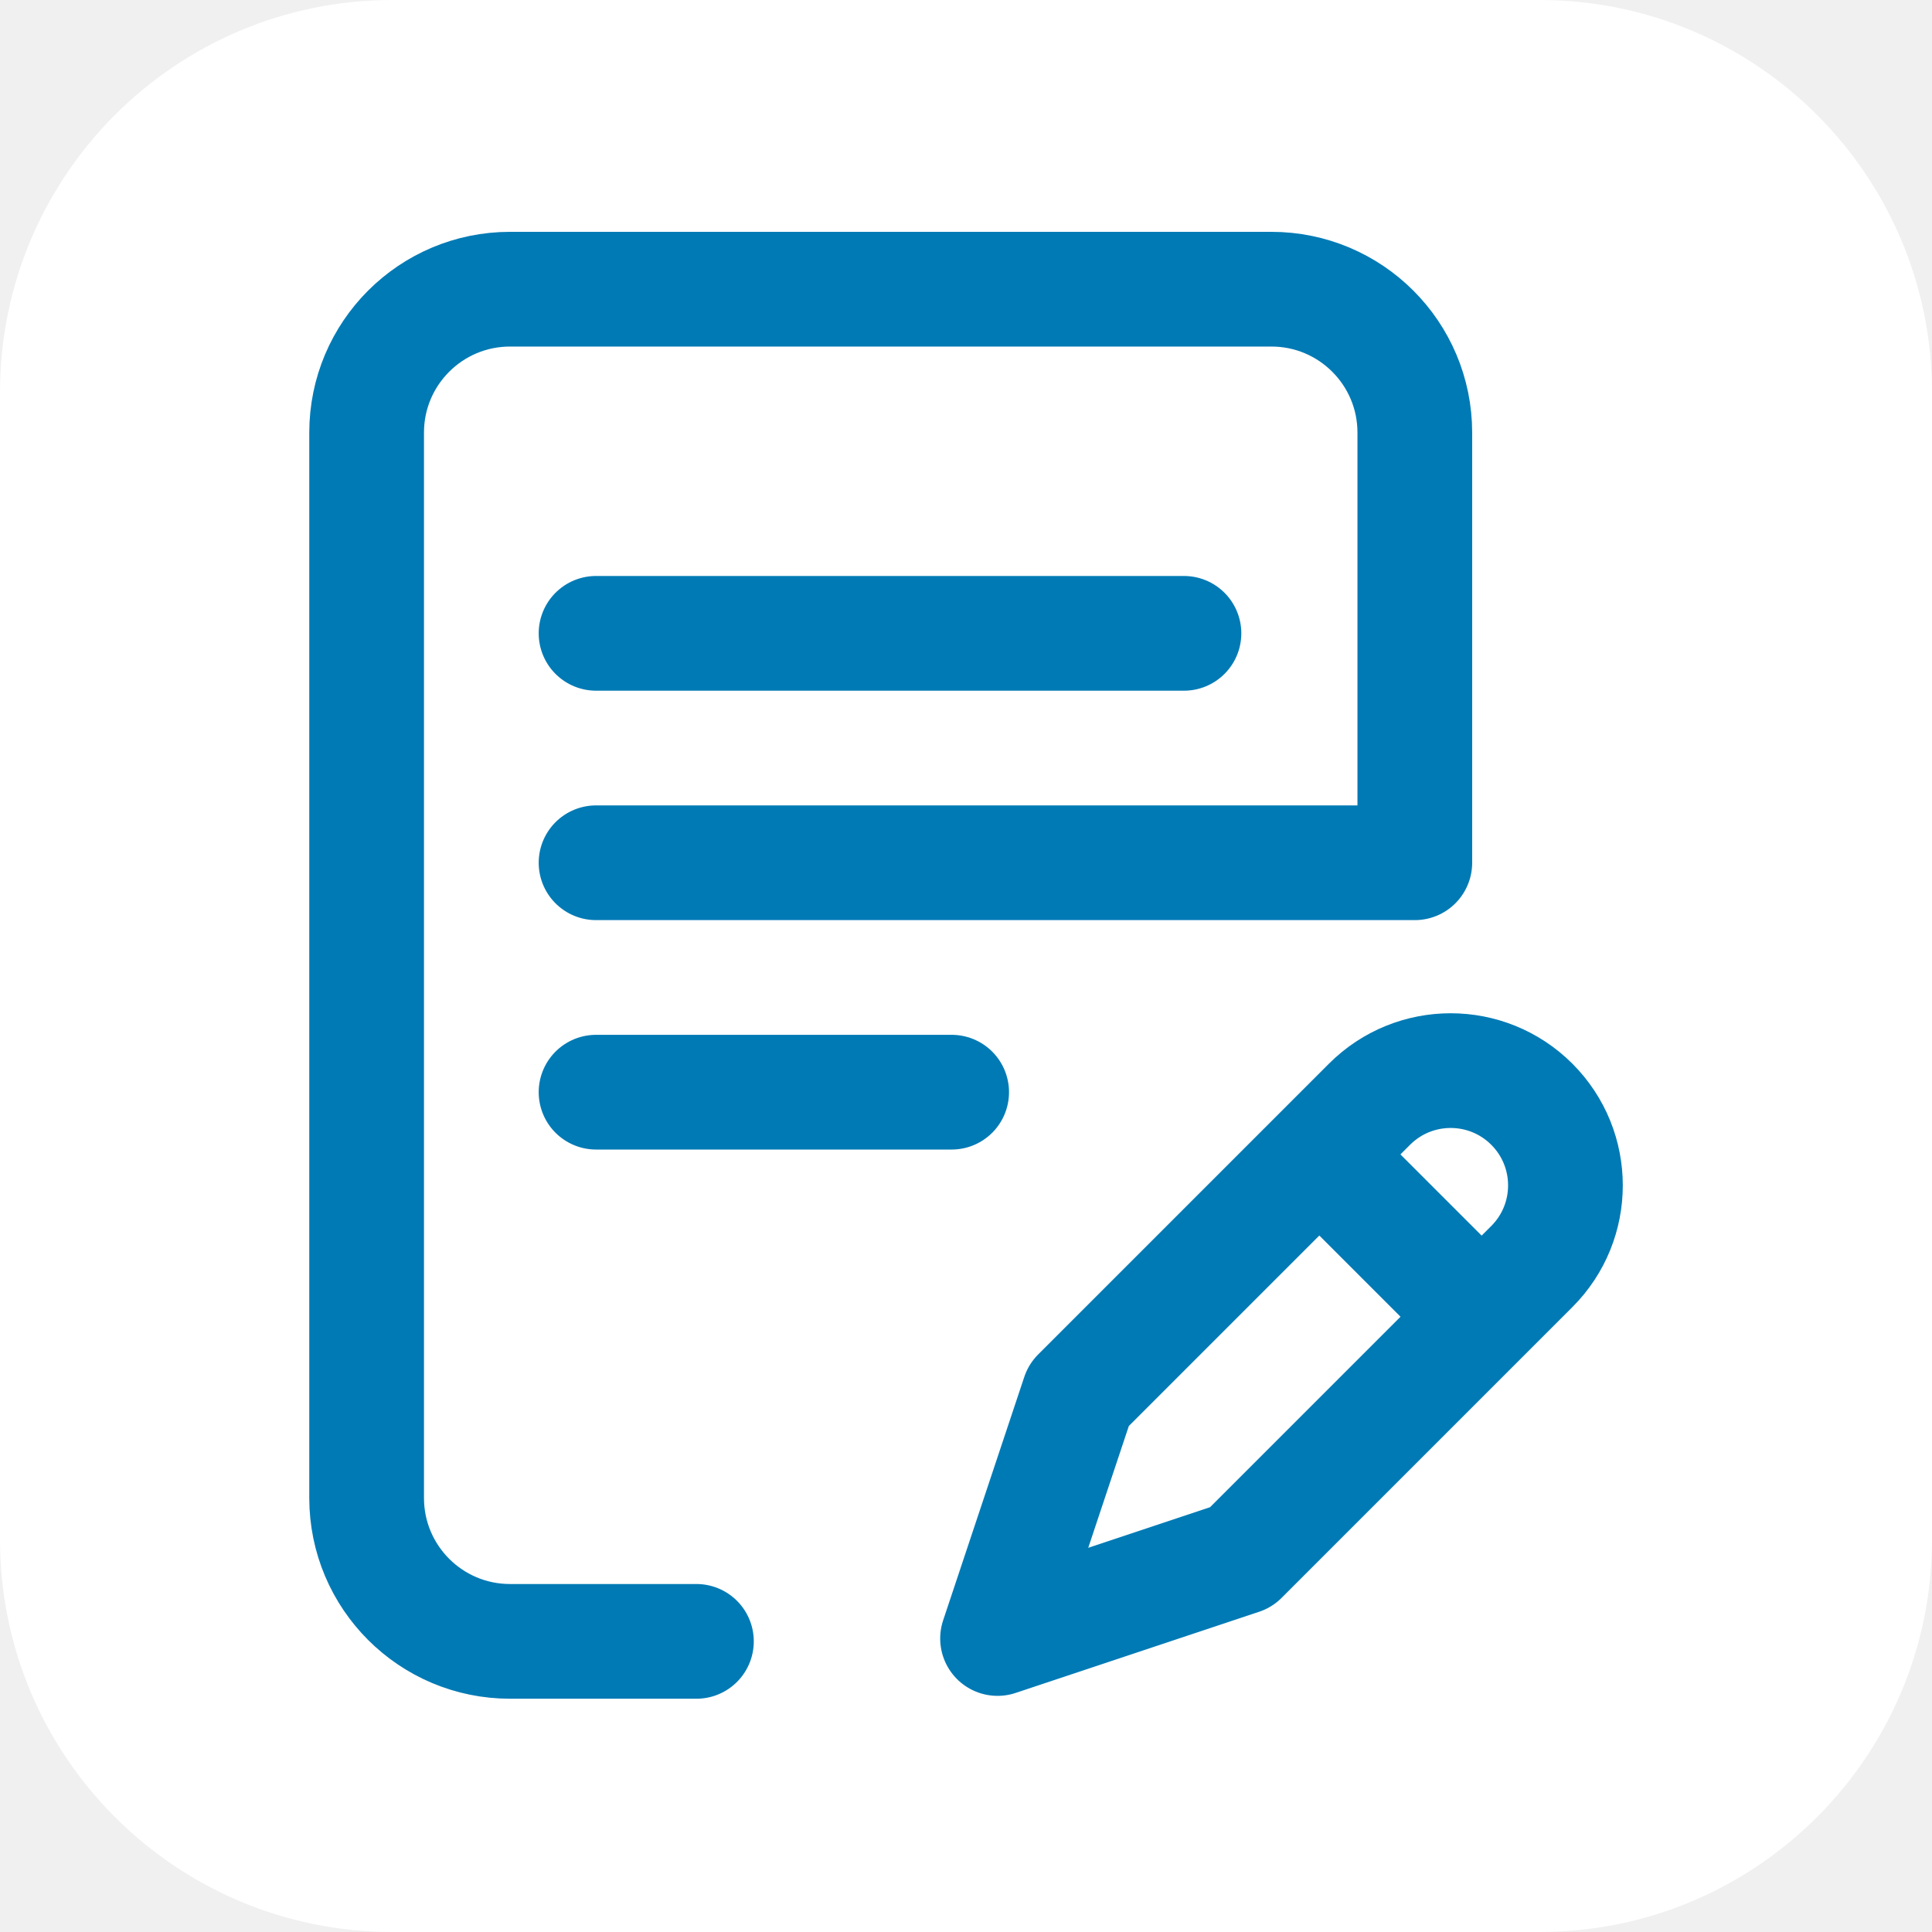
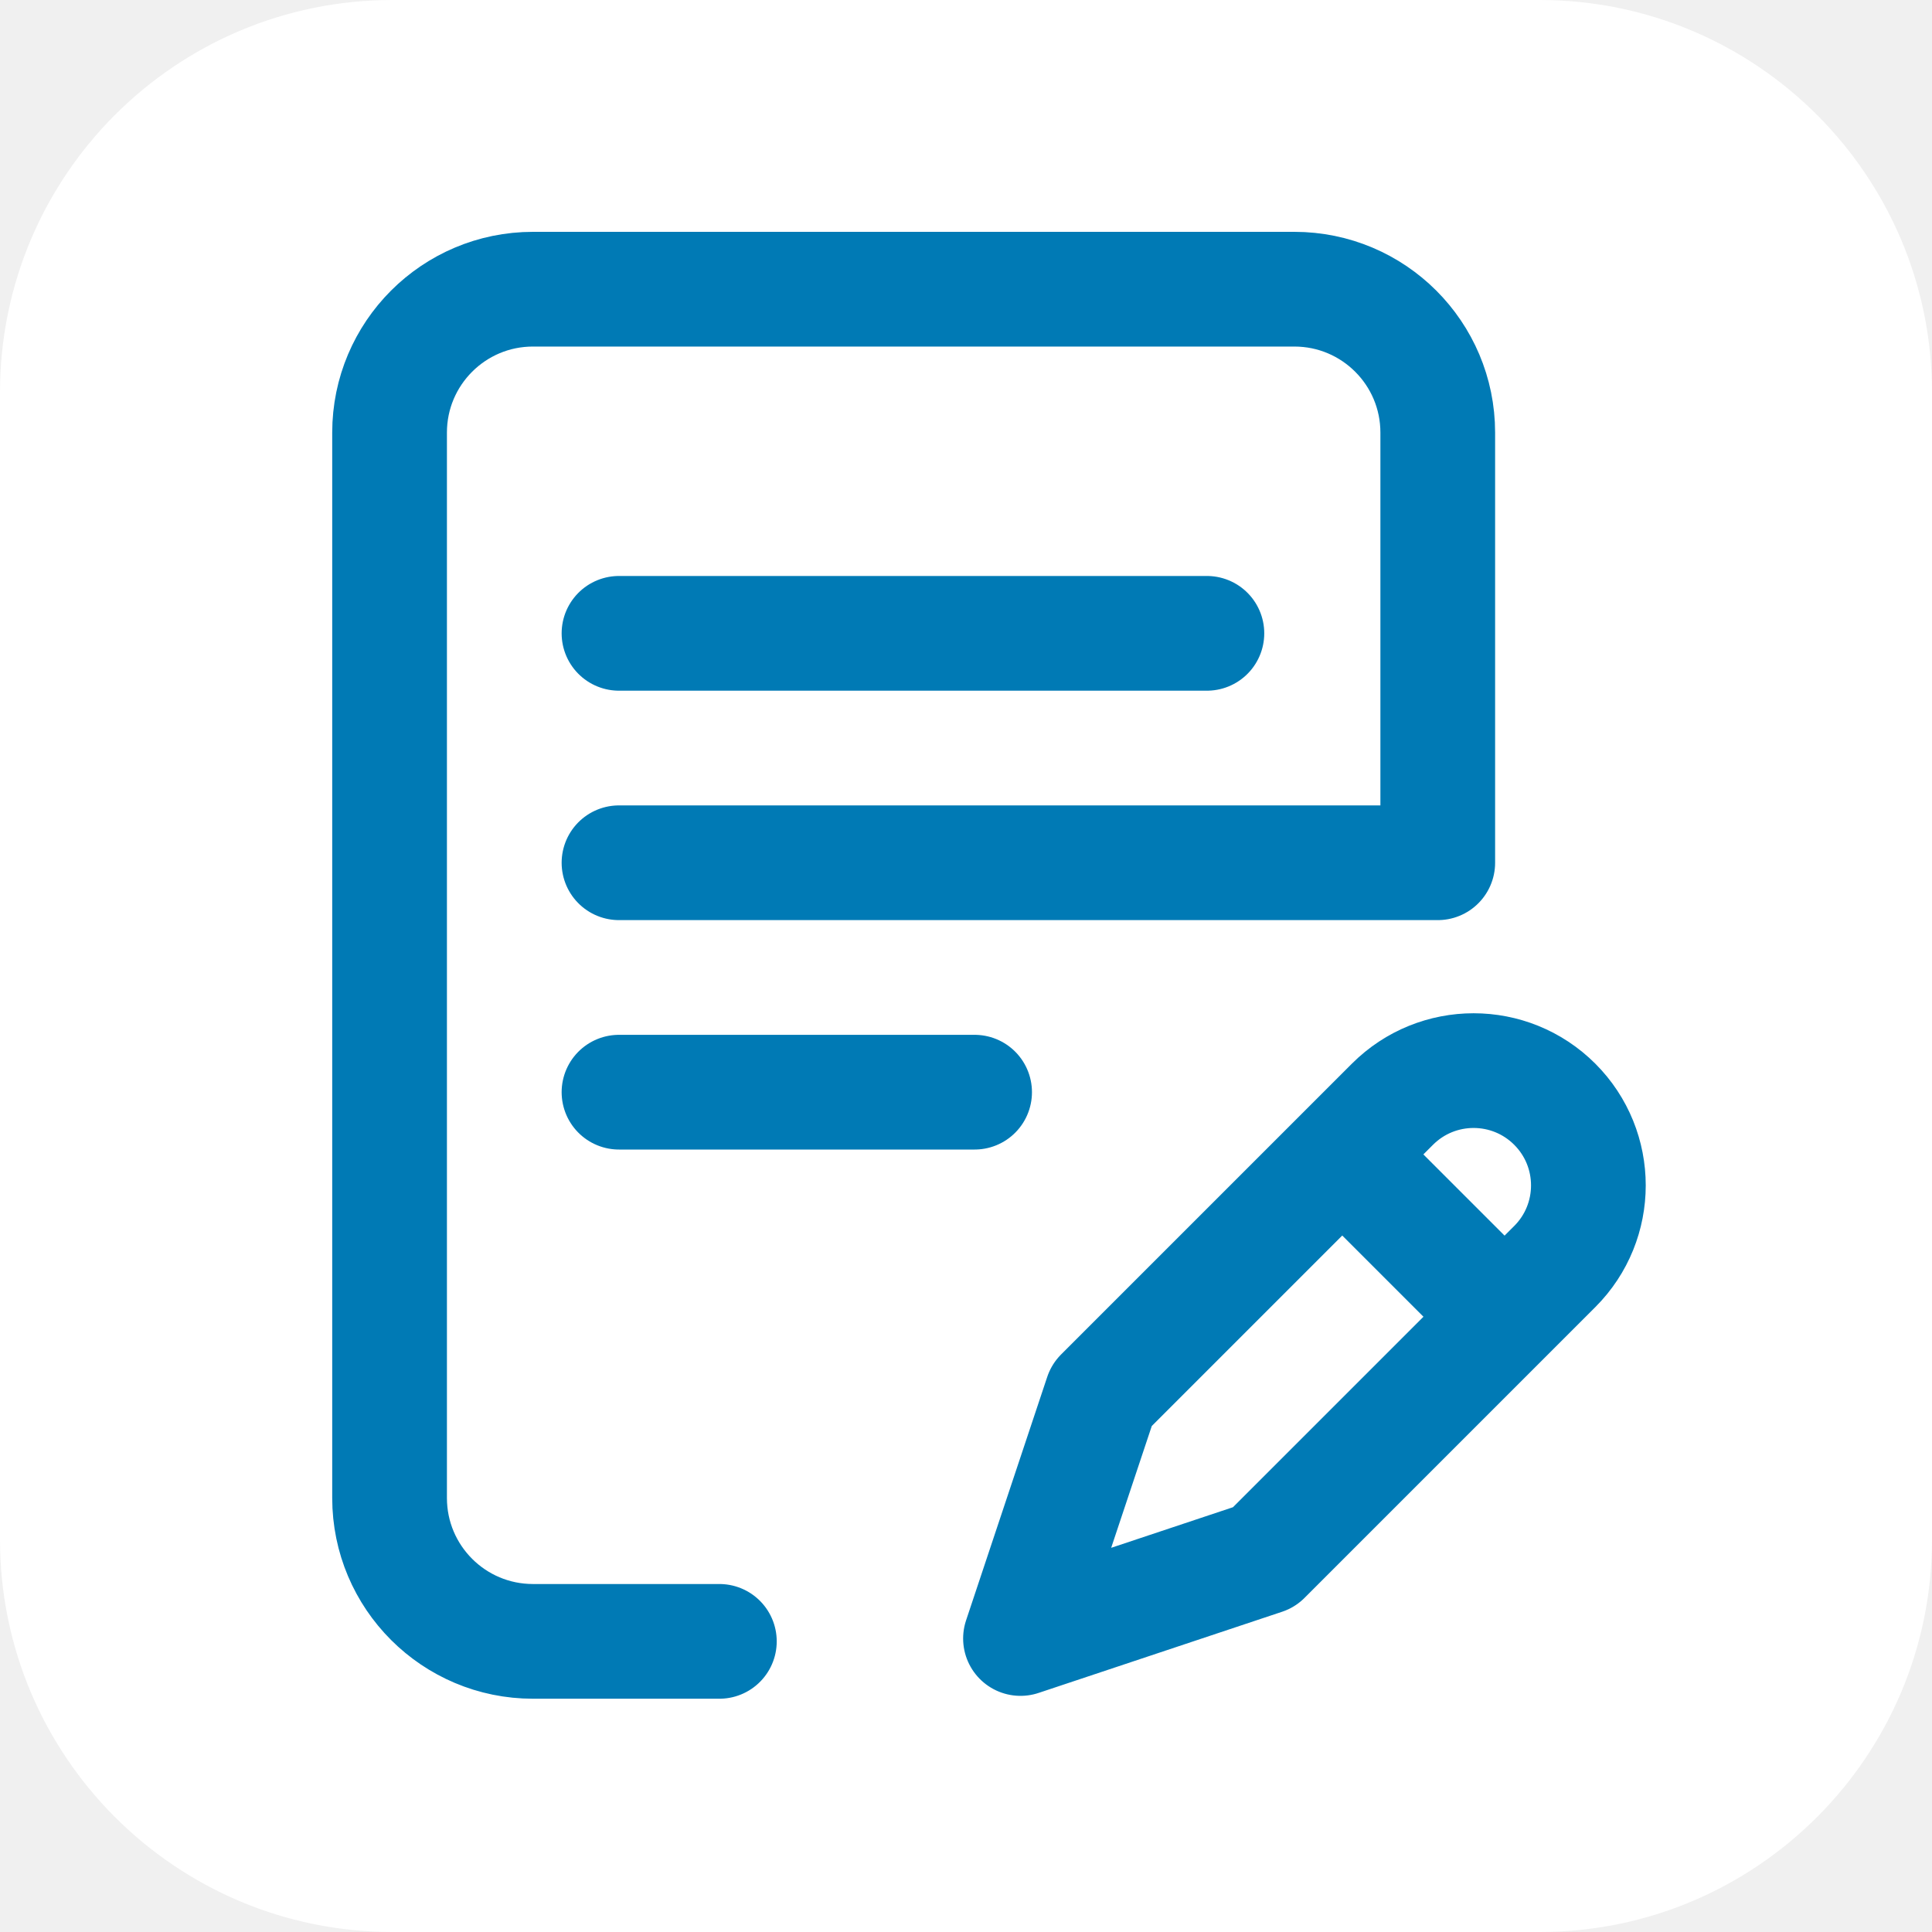
<svg xmlns="http://www.w3.org/2000/svg" width="512" height="512" viewBox="0 0 512 512">
  <rect width="512" height="512" rx="104" fill="#FFFFFF" />
-   <path transform="translate(61.44 61.44) scale(0.76)" d="M162 491.5H97A50 50 0 0 1 47 441.5V70A50 50 0 0 1 97 20H362.5A50 50 0 0 1 412.5 70V220H127M127 140H332M127 300H251M295.3 405.6L267.0 490.5L351.9 462.2L453.3 360.8A40 40 0 0 0 396.7 304.2ZM379.2 321.7L435.8 378.3" fill="none" stroke="#007AB5" stroke-width="40" stroke-linecap="round" stroke-linejoin="round" />
+   <path transform="translate(67.52 61.44) scale(0.76)" d="M162 491.5H97A50 50 0 0 1 47 441.5V70A50 50 0 0 1 97 20H362.5A50 50 0 0 1 412.5 70V220H127M127 140H332M127 300H251M295.3 405.6L267.0 490.5L351.9 462.2L453.3 360.8A40 40 0 0 0 396.7 304.2ZM379.2 321.7L435.8 378.3" fill="none" stroke="#007AB5" stroke-width="40" stroke-linecap="round" stroke-linejoin="round" />
</svg>
